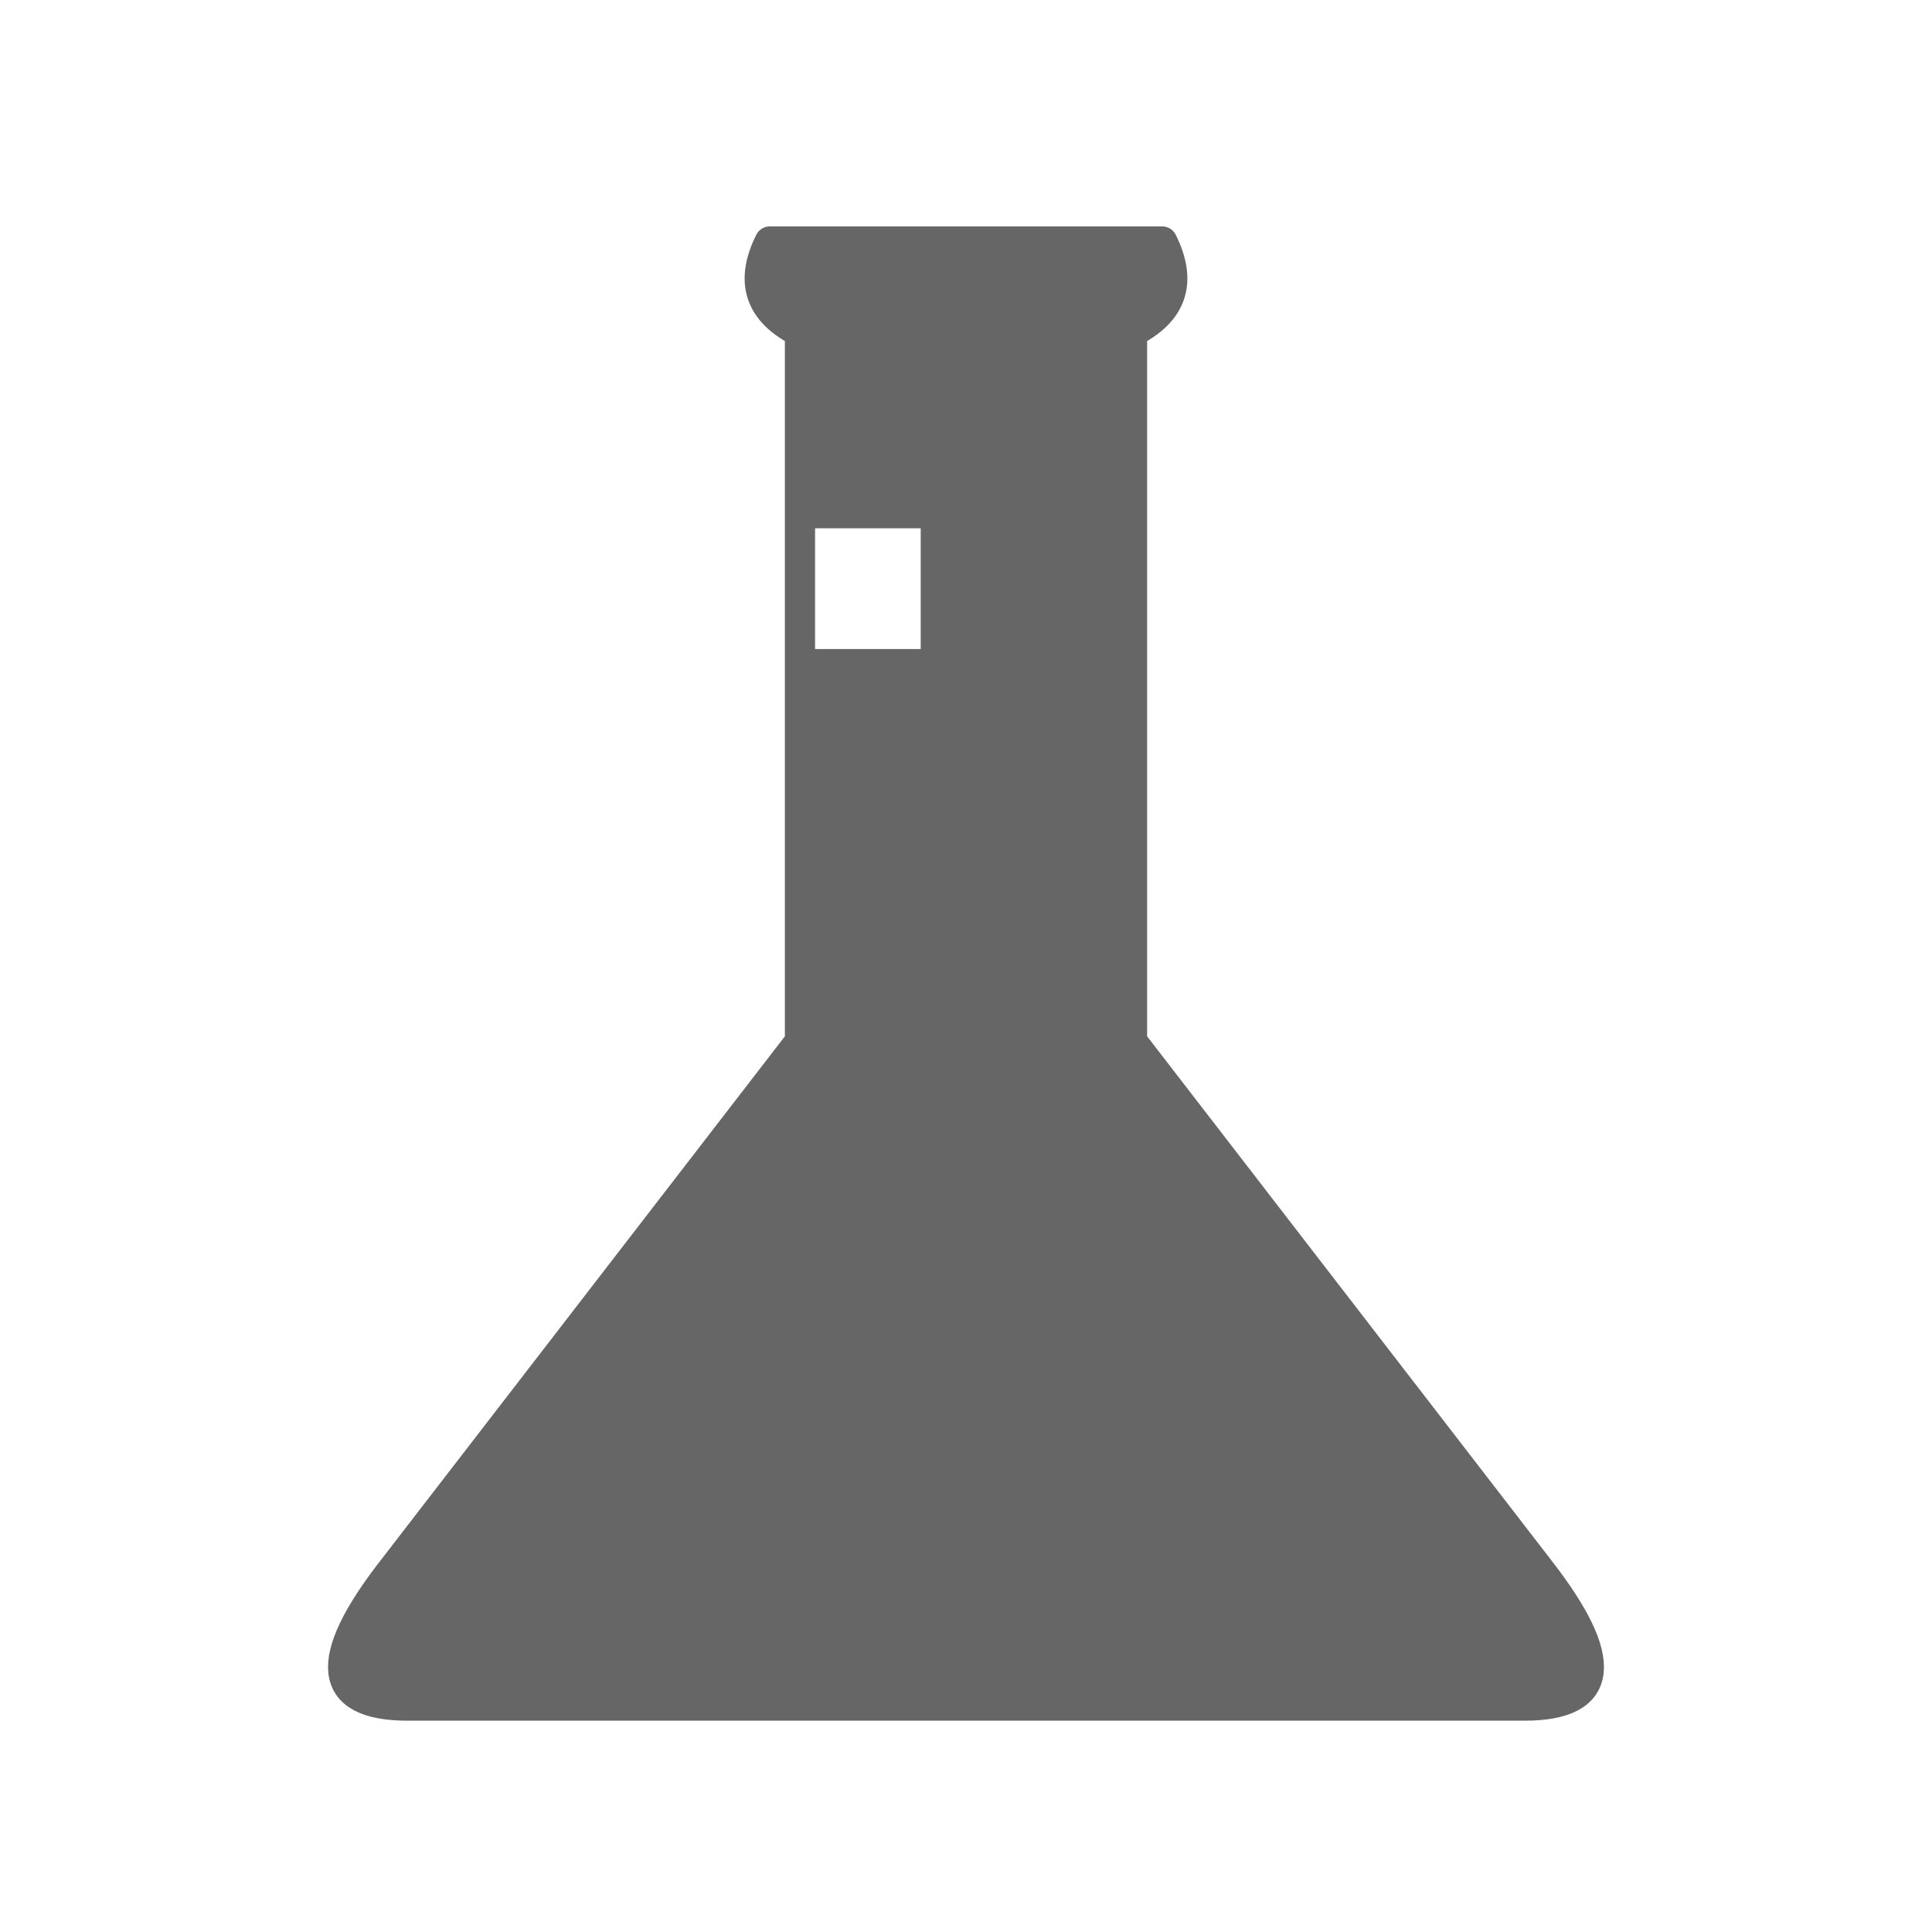
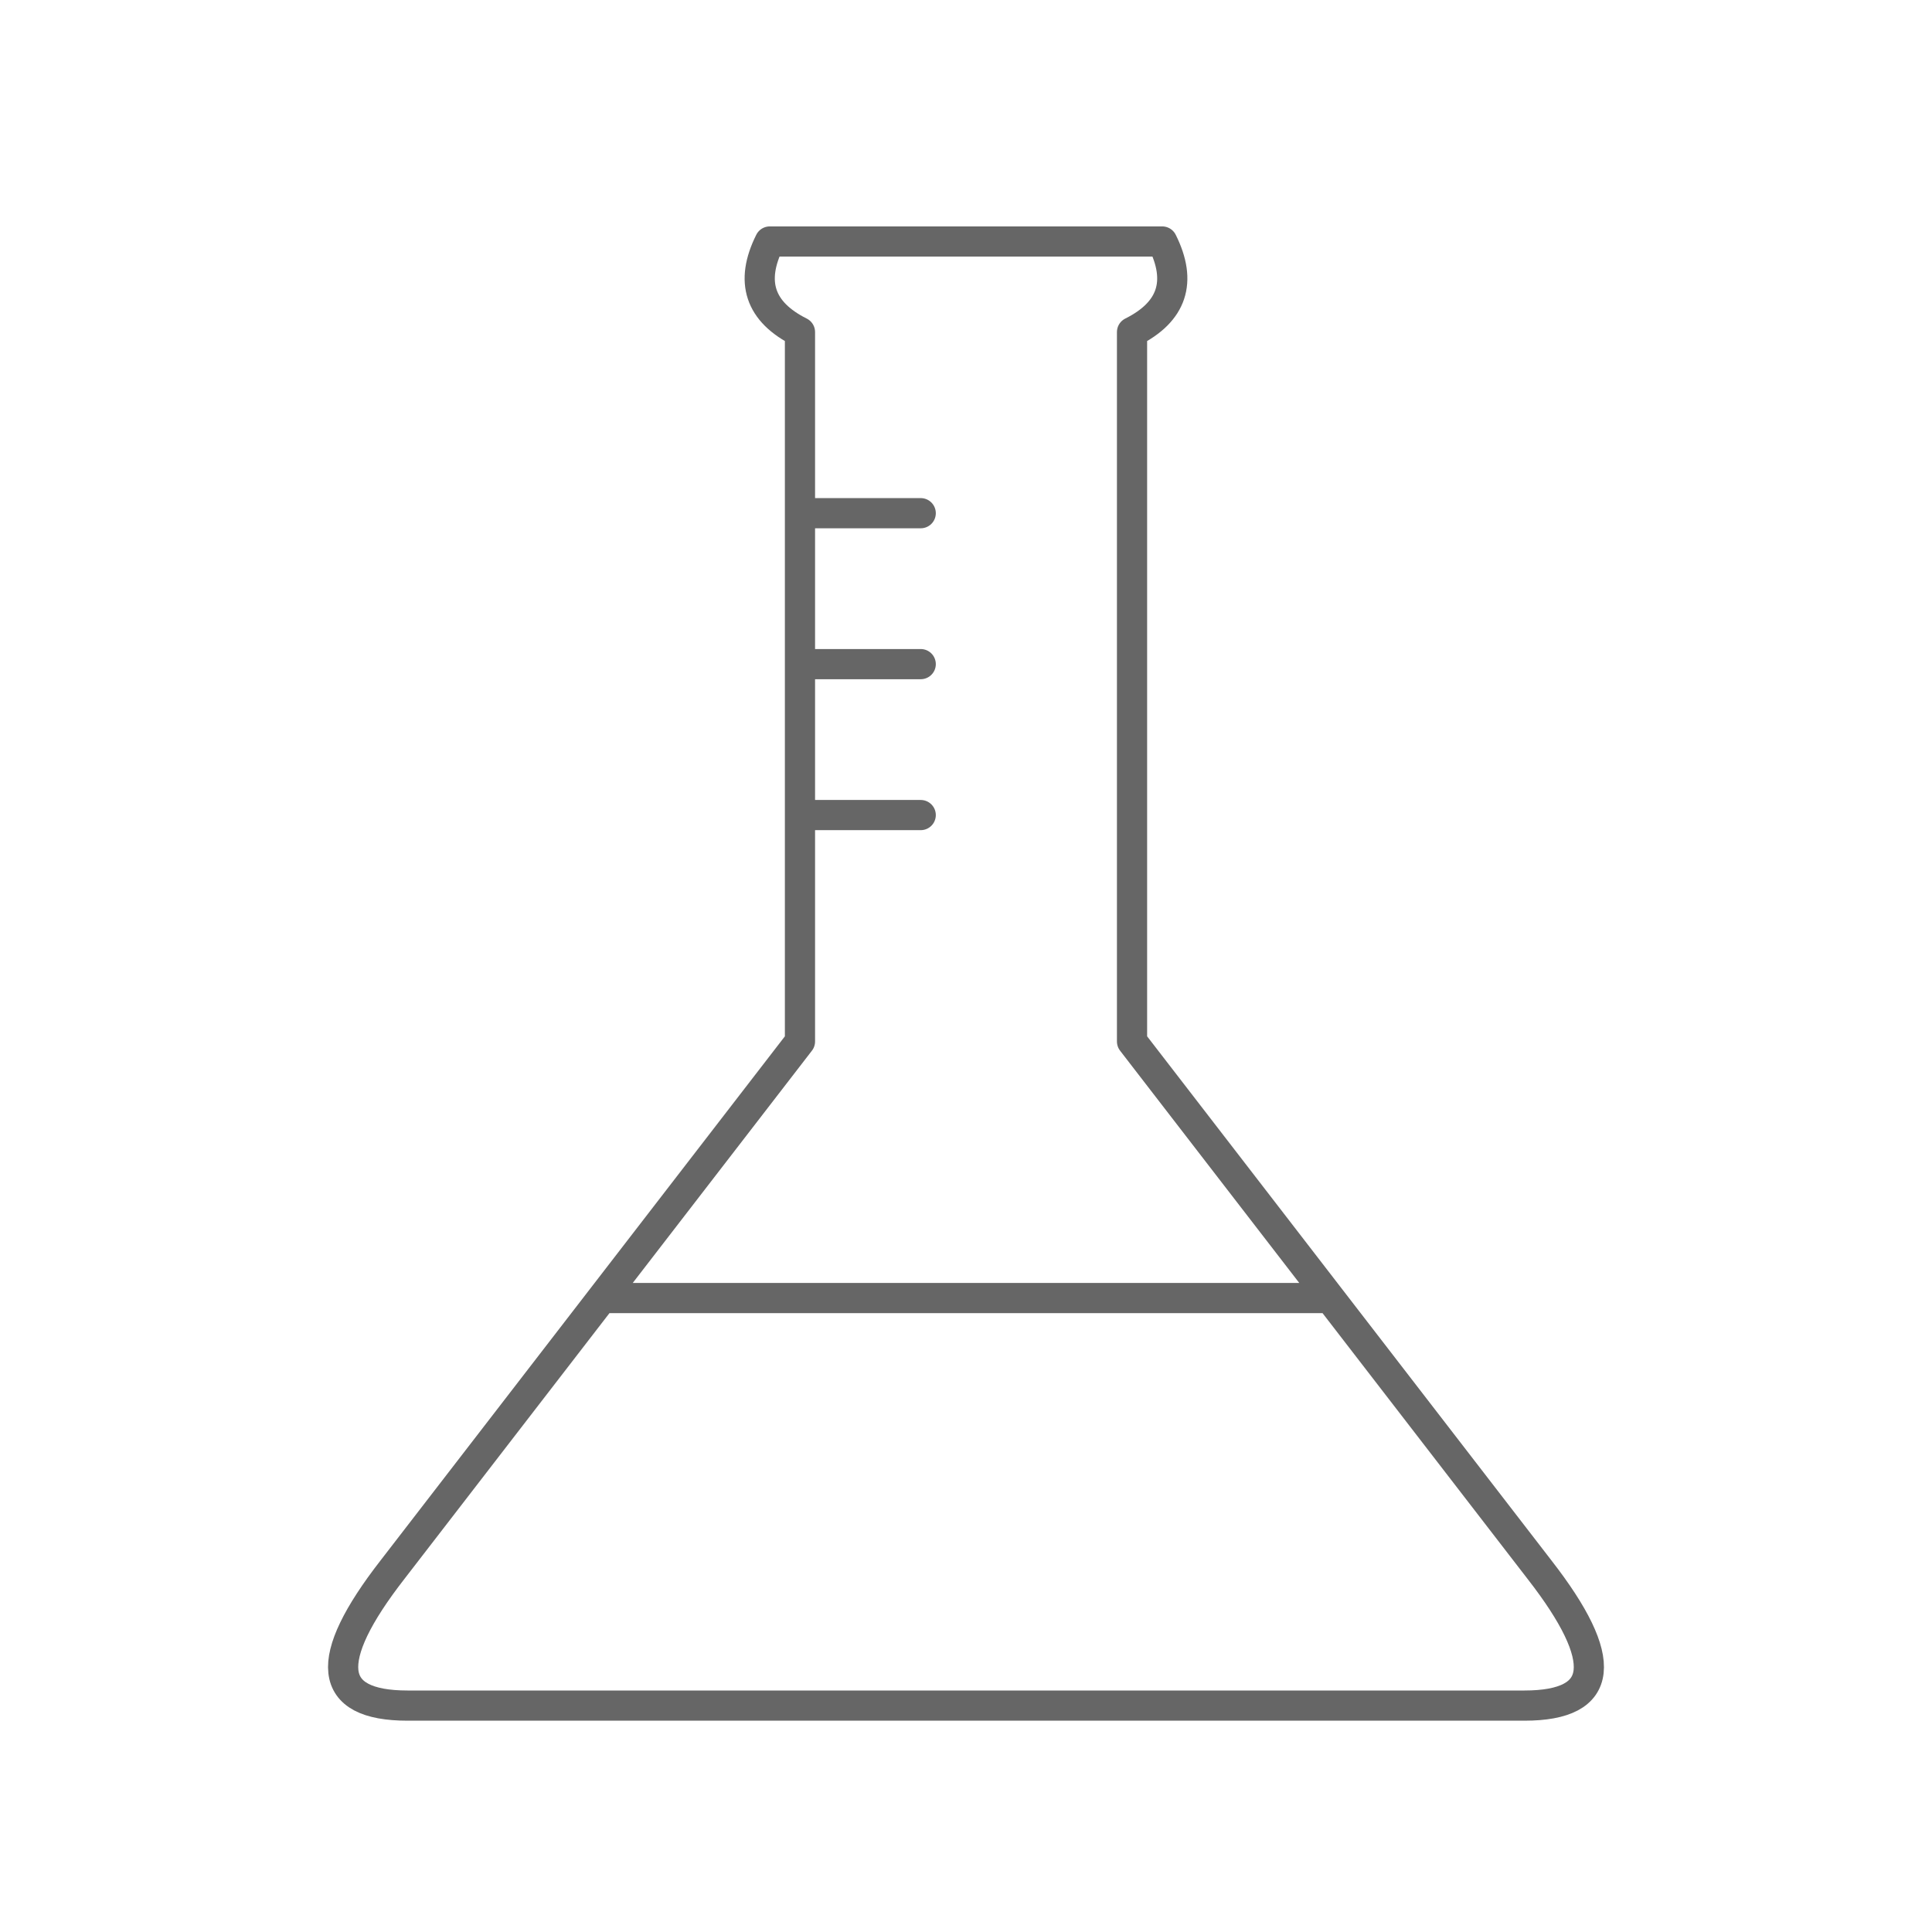
- <svg xmlns="http://www.w3.org/2000/svg" viewBox="0 0 128 128" fill="#666" fill-rule="evenodd" stroke="#666" stroke-width="2" stroke-linejoin="round" stroke-linecap="round">
+ <svg xmlns="http://www.w3.org/2000/svg" viewBox="0 0 128 128" fill="none" stroke="#666" stroke-width="2" stroke-linejoin="round" stroke-linecap="round">
  <path d="M102 104q7 9-1 9H27q-8 0-1-9L53 69q0-26 0-47-4-2-2-6H77q2 4-2 6V69l27 35M61 34H53V44h8M53 54h8M40 86H88" />
</svg>
